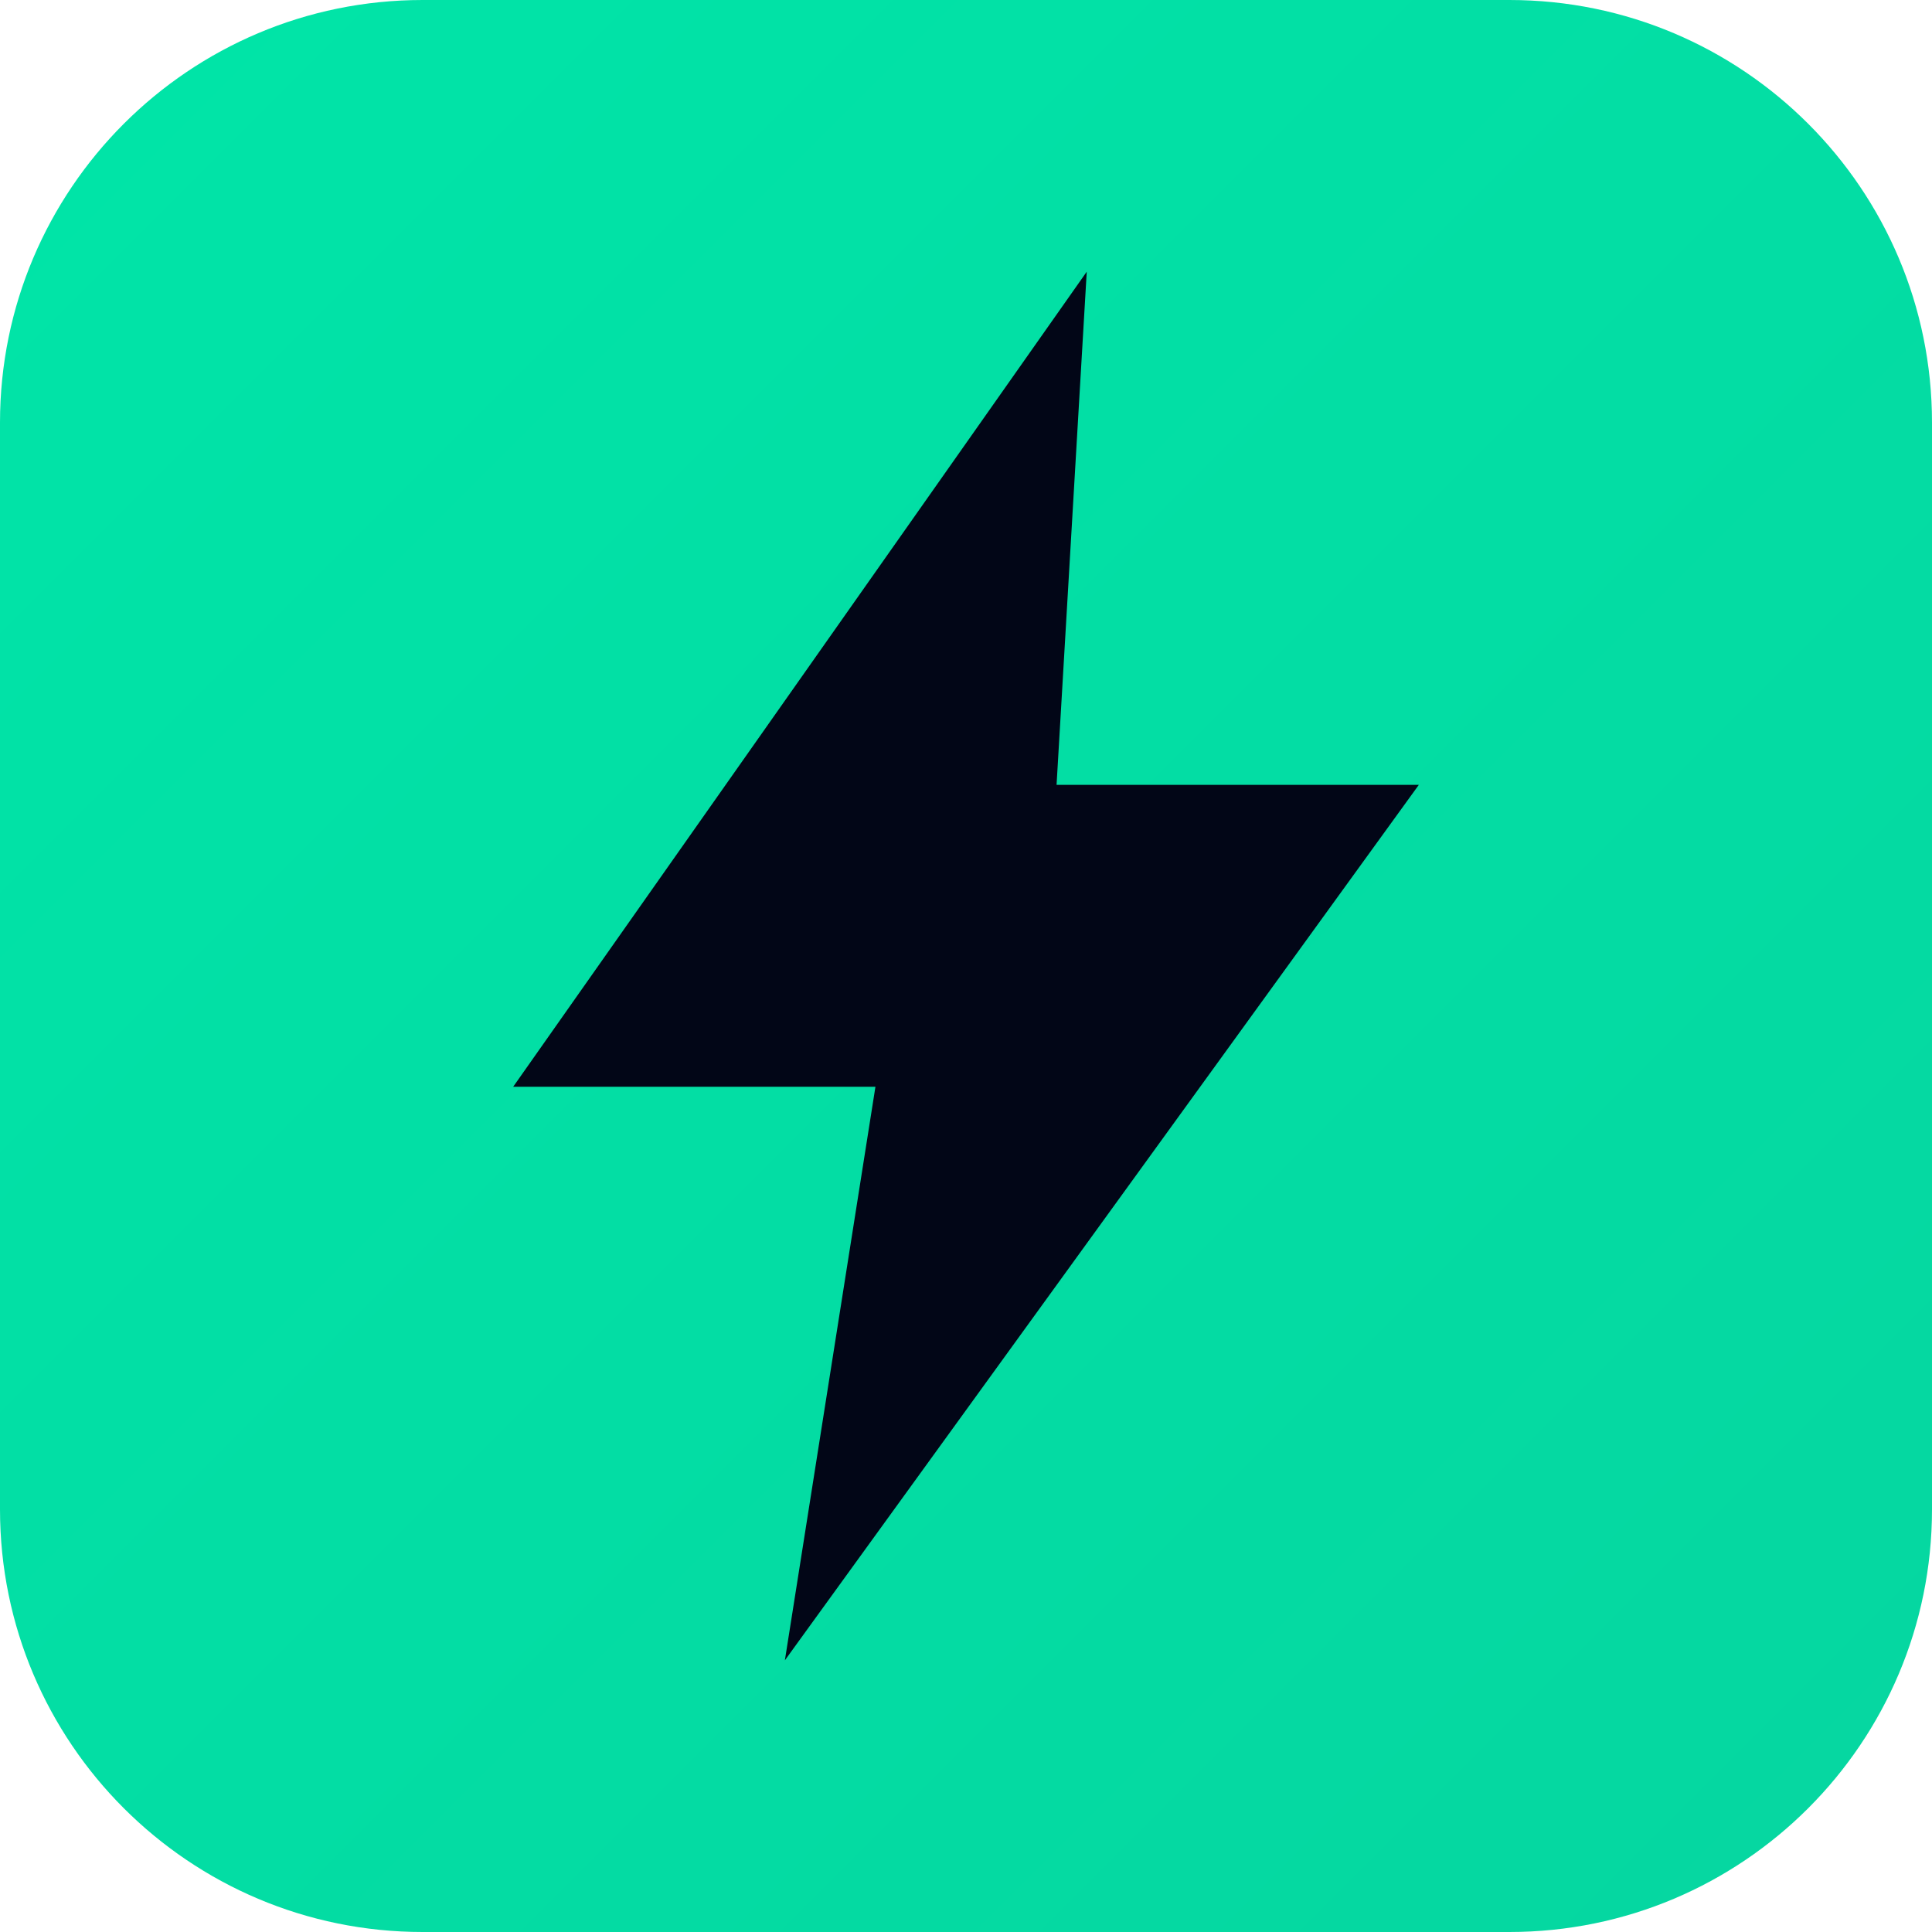
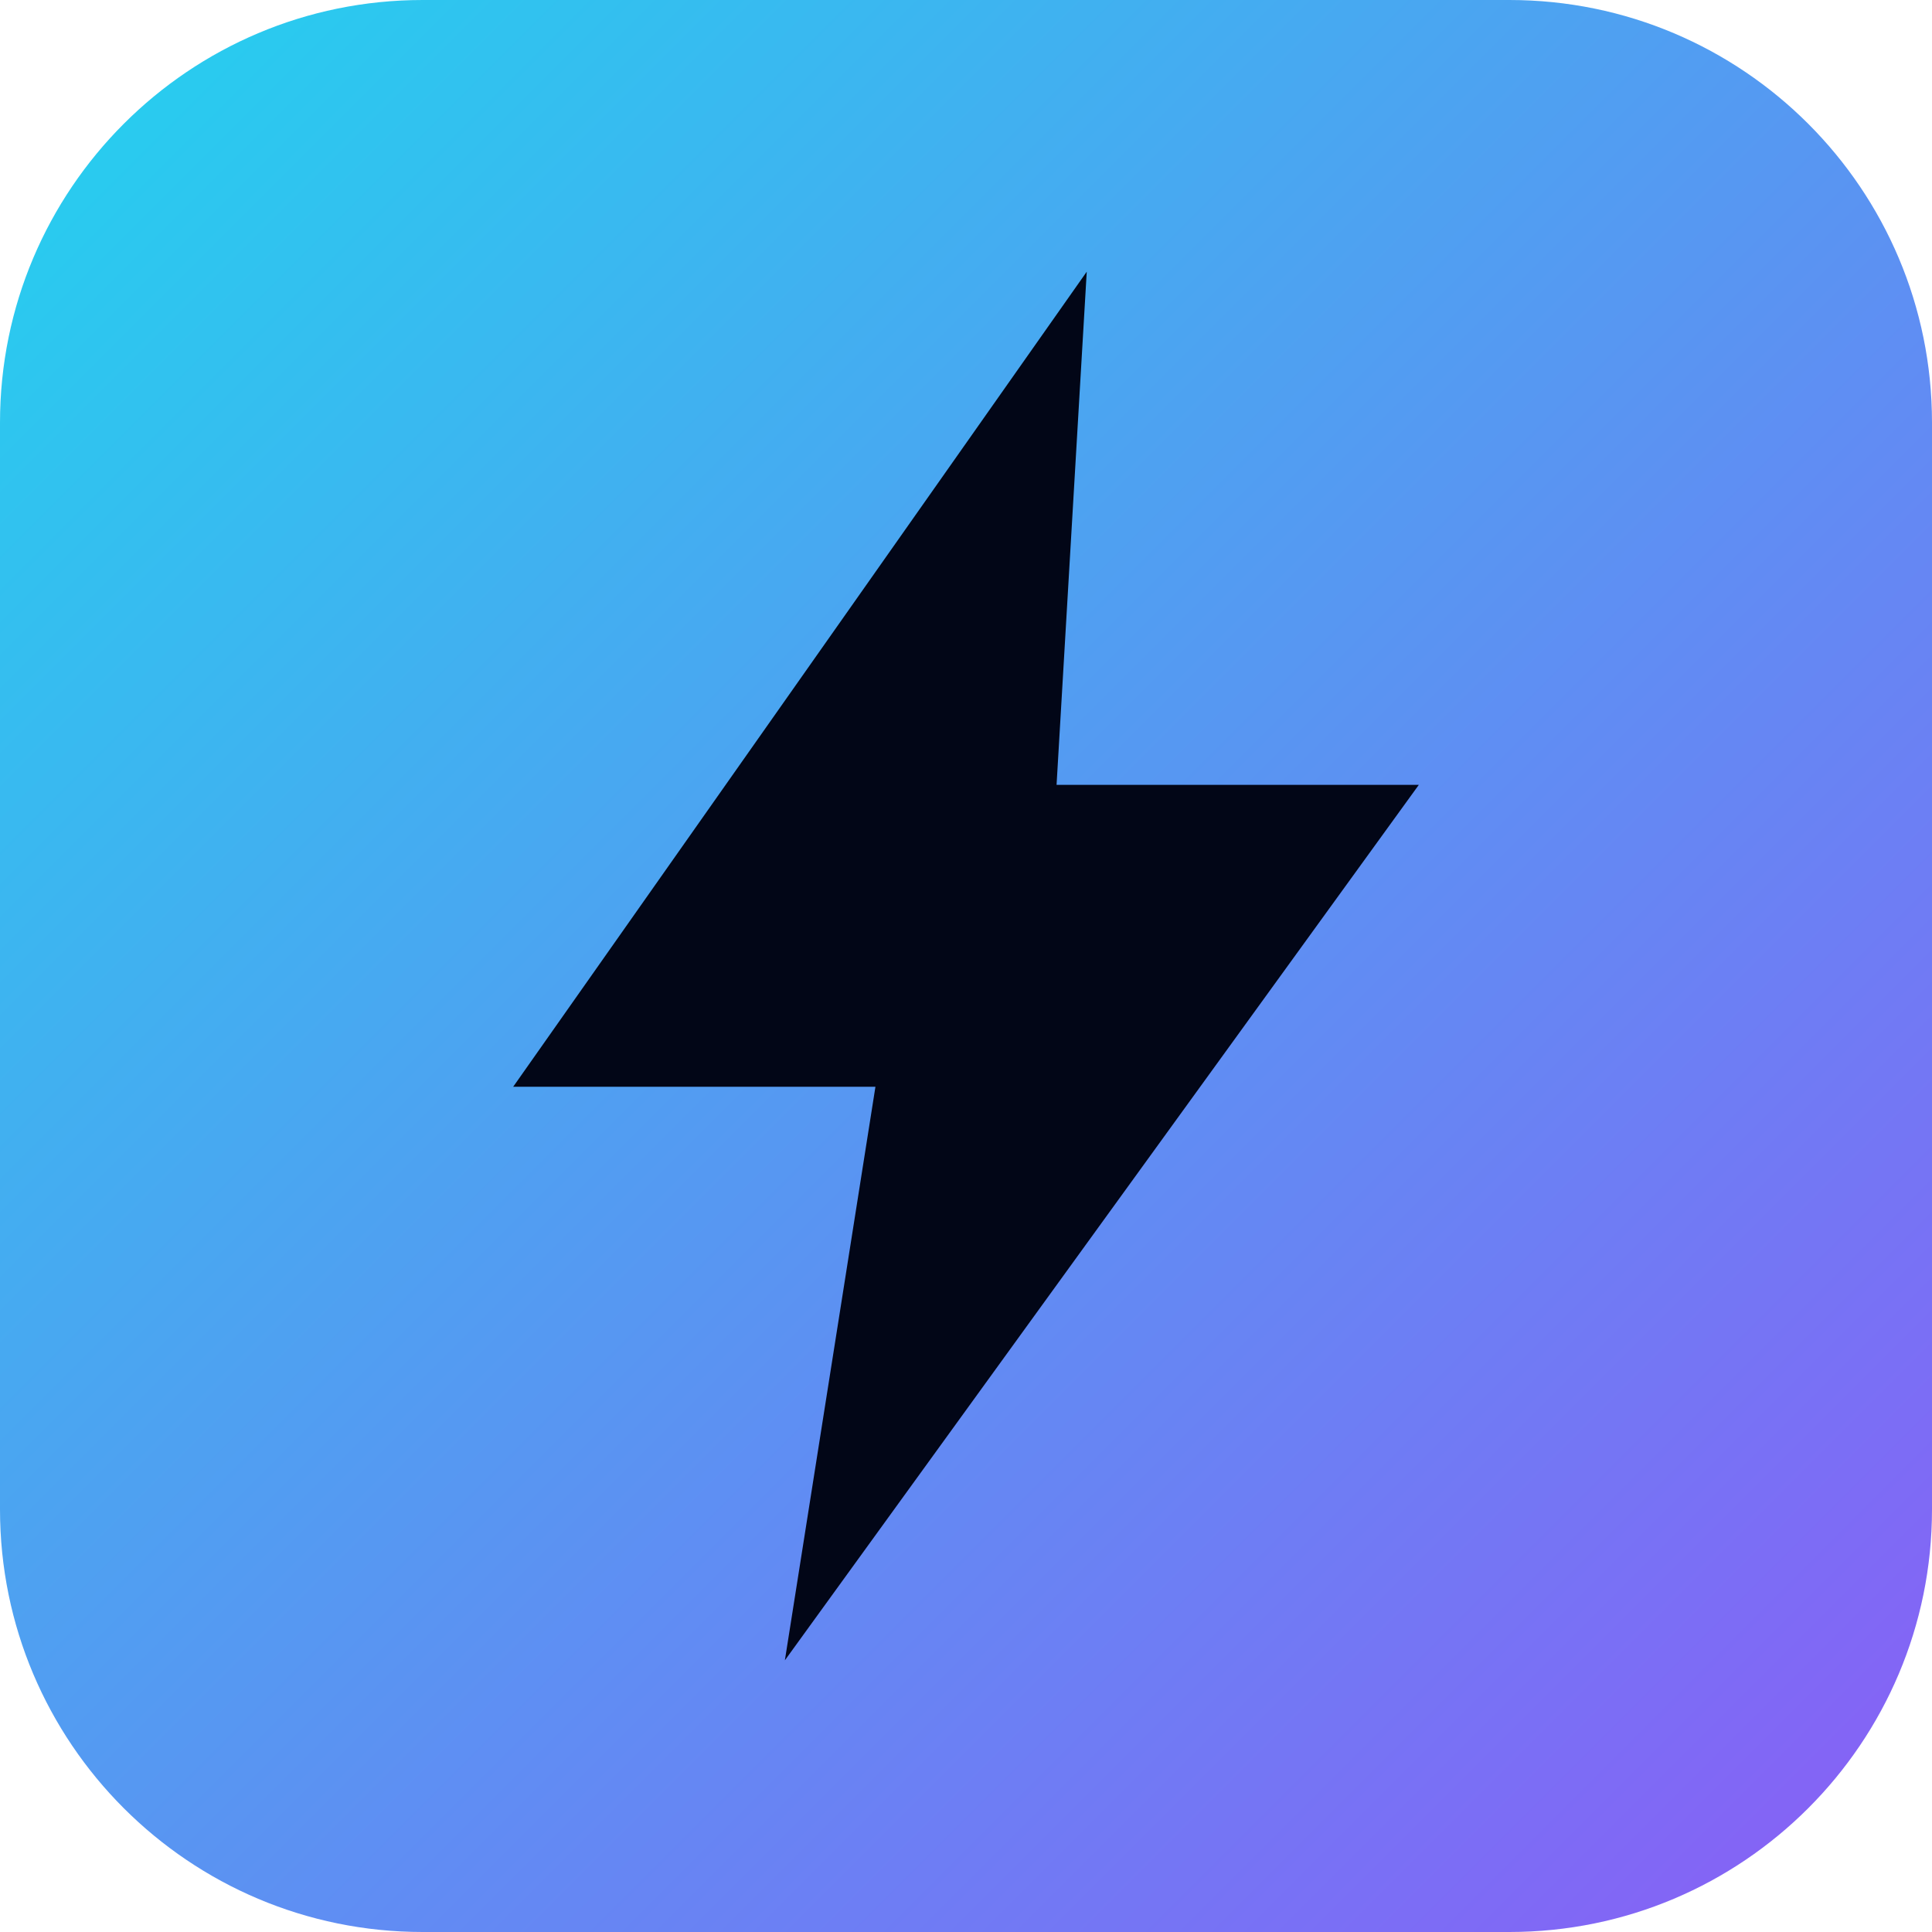
<svg xmlns="http://www.w3.org/2000/svg" viewBox="0 0 64 64">
  <defs>
    <linearGradient id="g" x1="0" y1="0" x2="1" y2="1">
-       <stop offset="0" stop-color="#00E5A8" />
-       <stop offset="1" stop-color="#06D6A0" />
+       <stop offset="0" stop-color="#22D3EE" />
+       <stop offset="1" stop-color="#8B5CF6" />
    </linearGradient>
  </defs>
  <rect width="64" height="64" rx="14" fill="url(#g)" />
  <path d="M36 9 17 36h12l-3 19 21-29H35l1-17z" fill="#020617" />
</svg>
